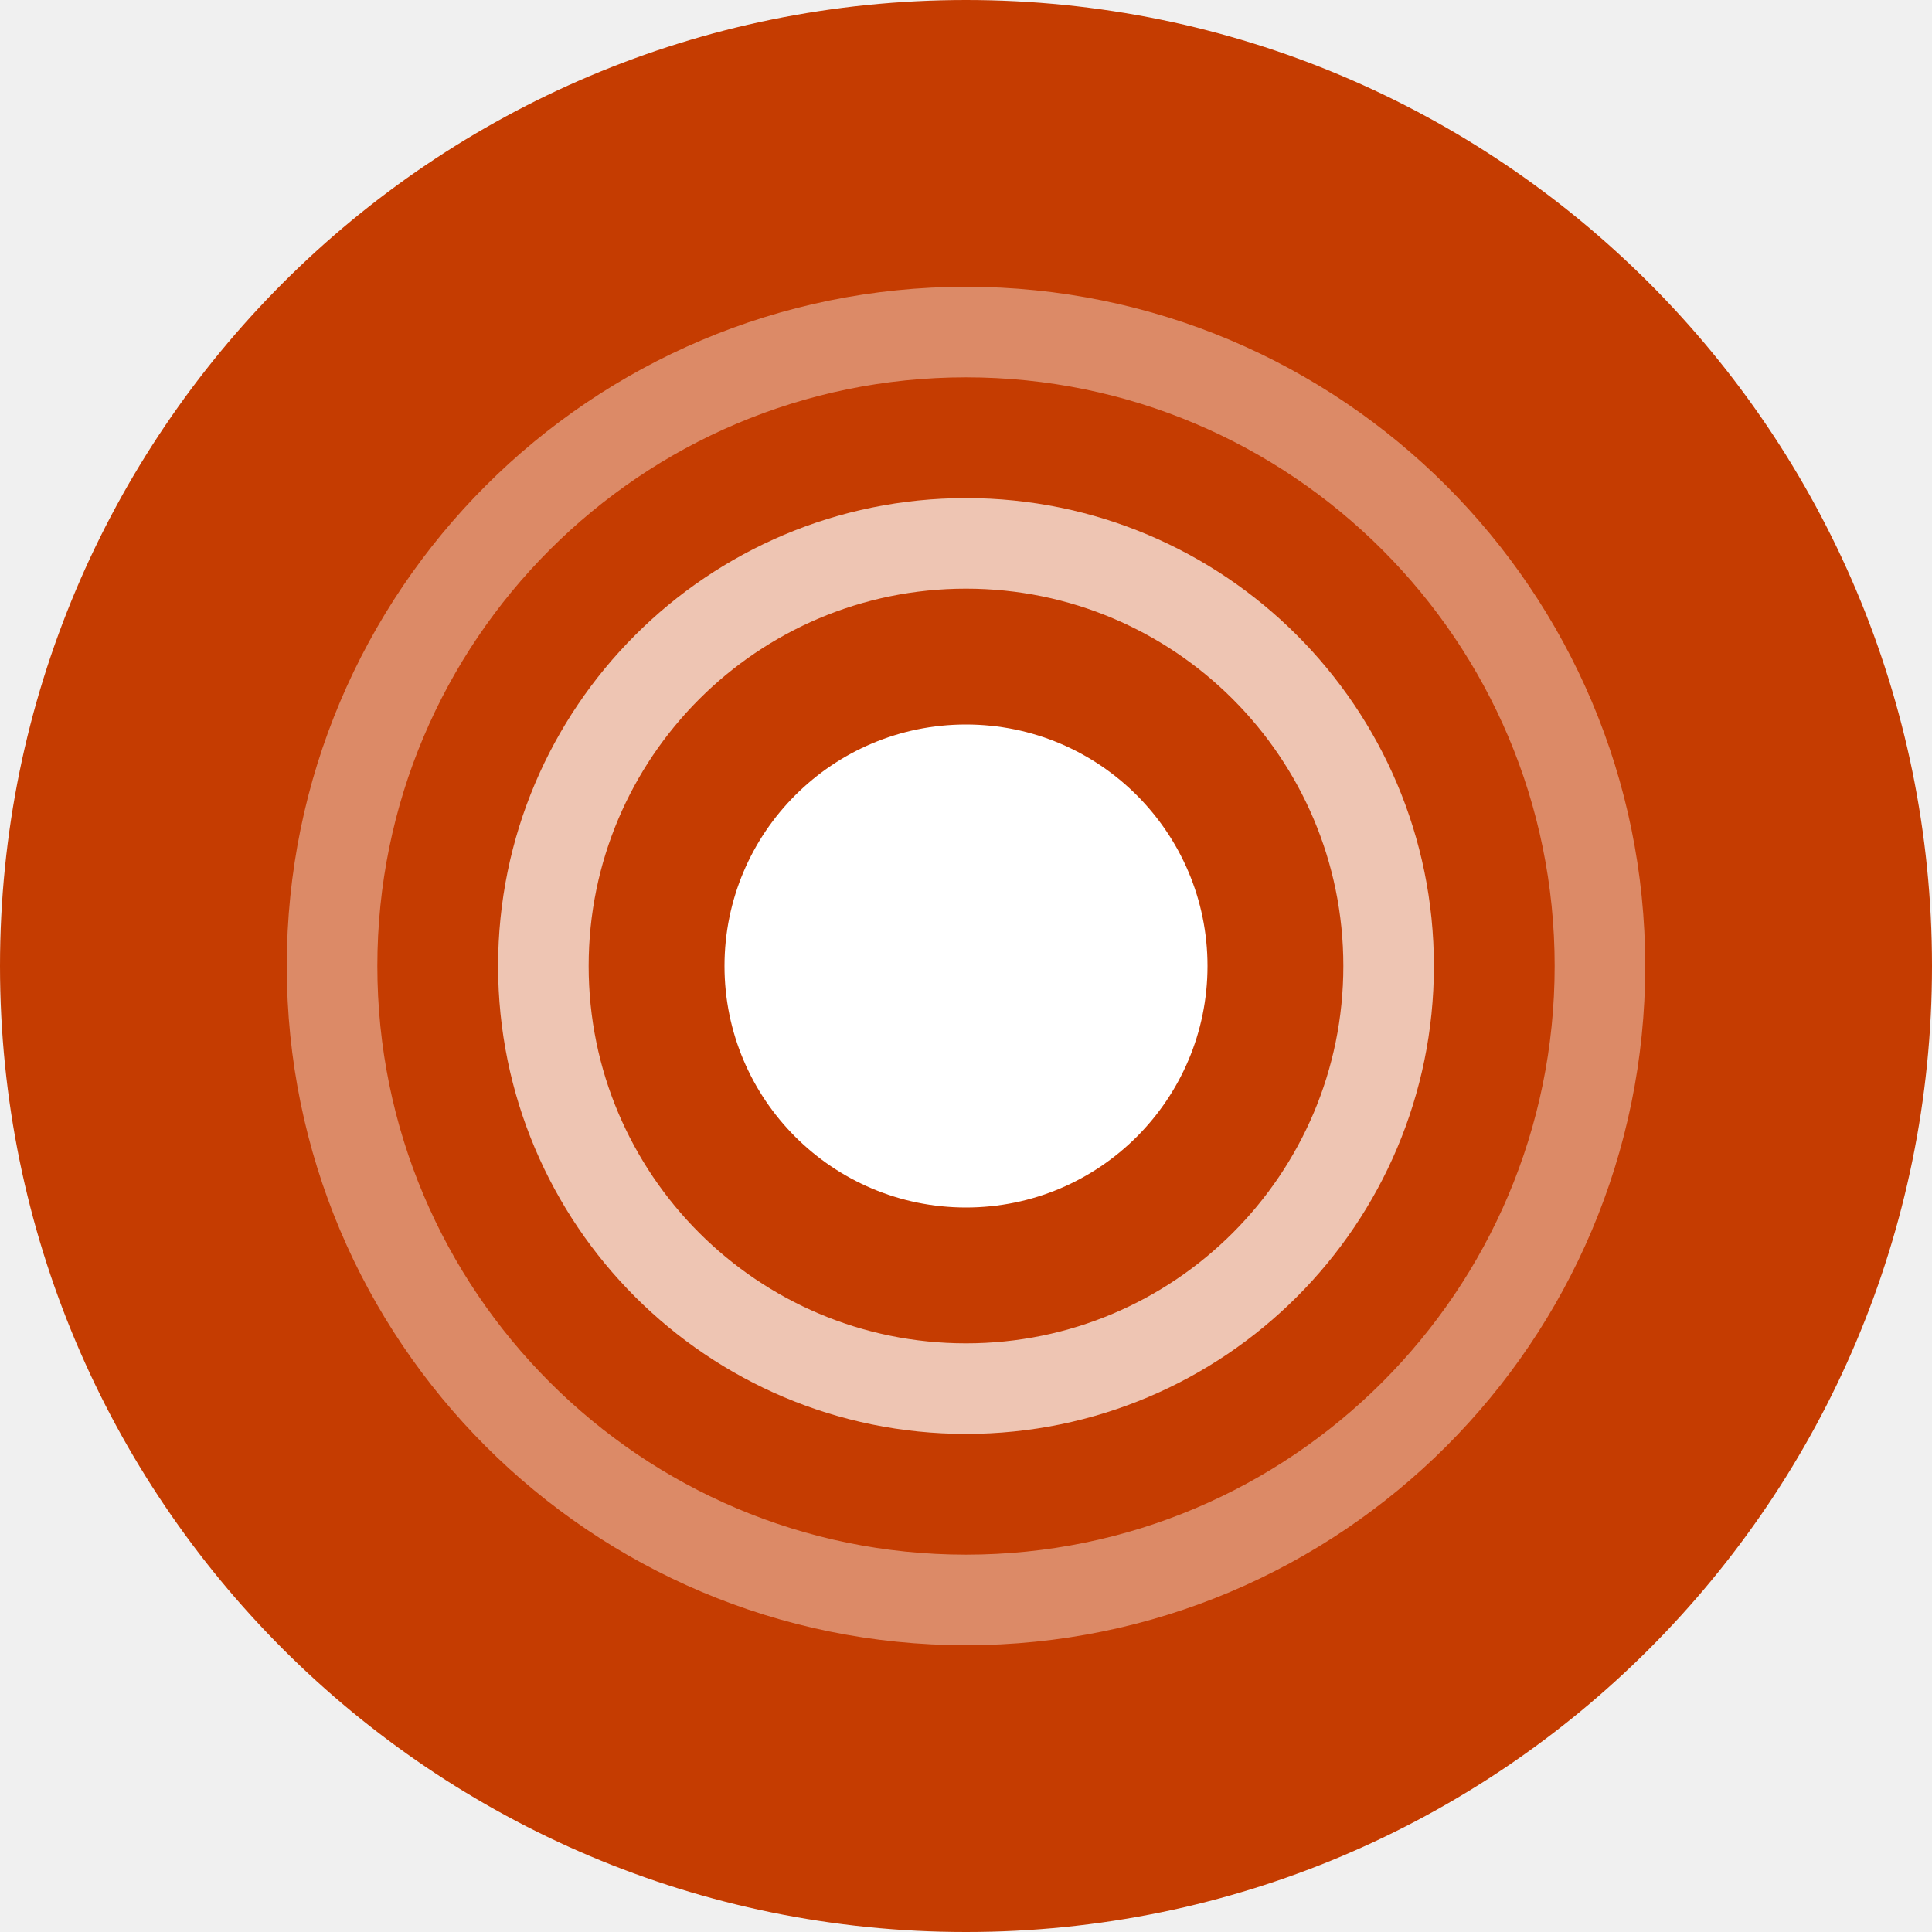
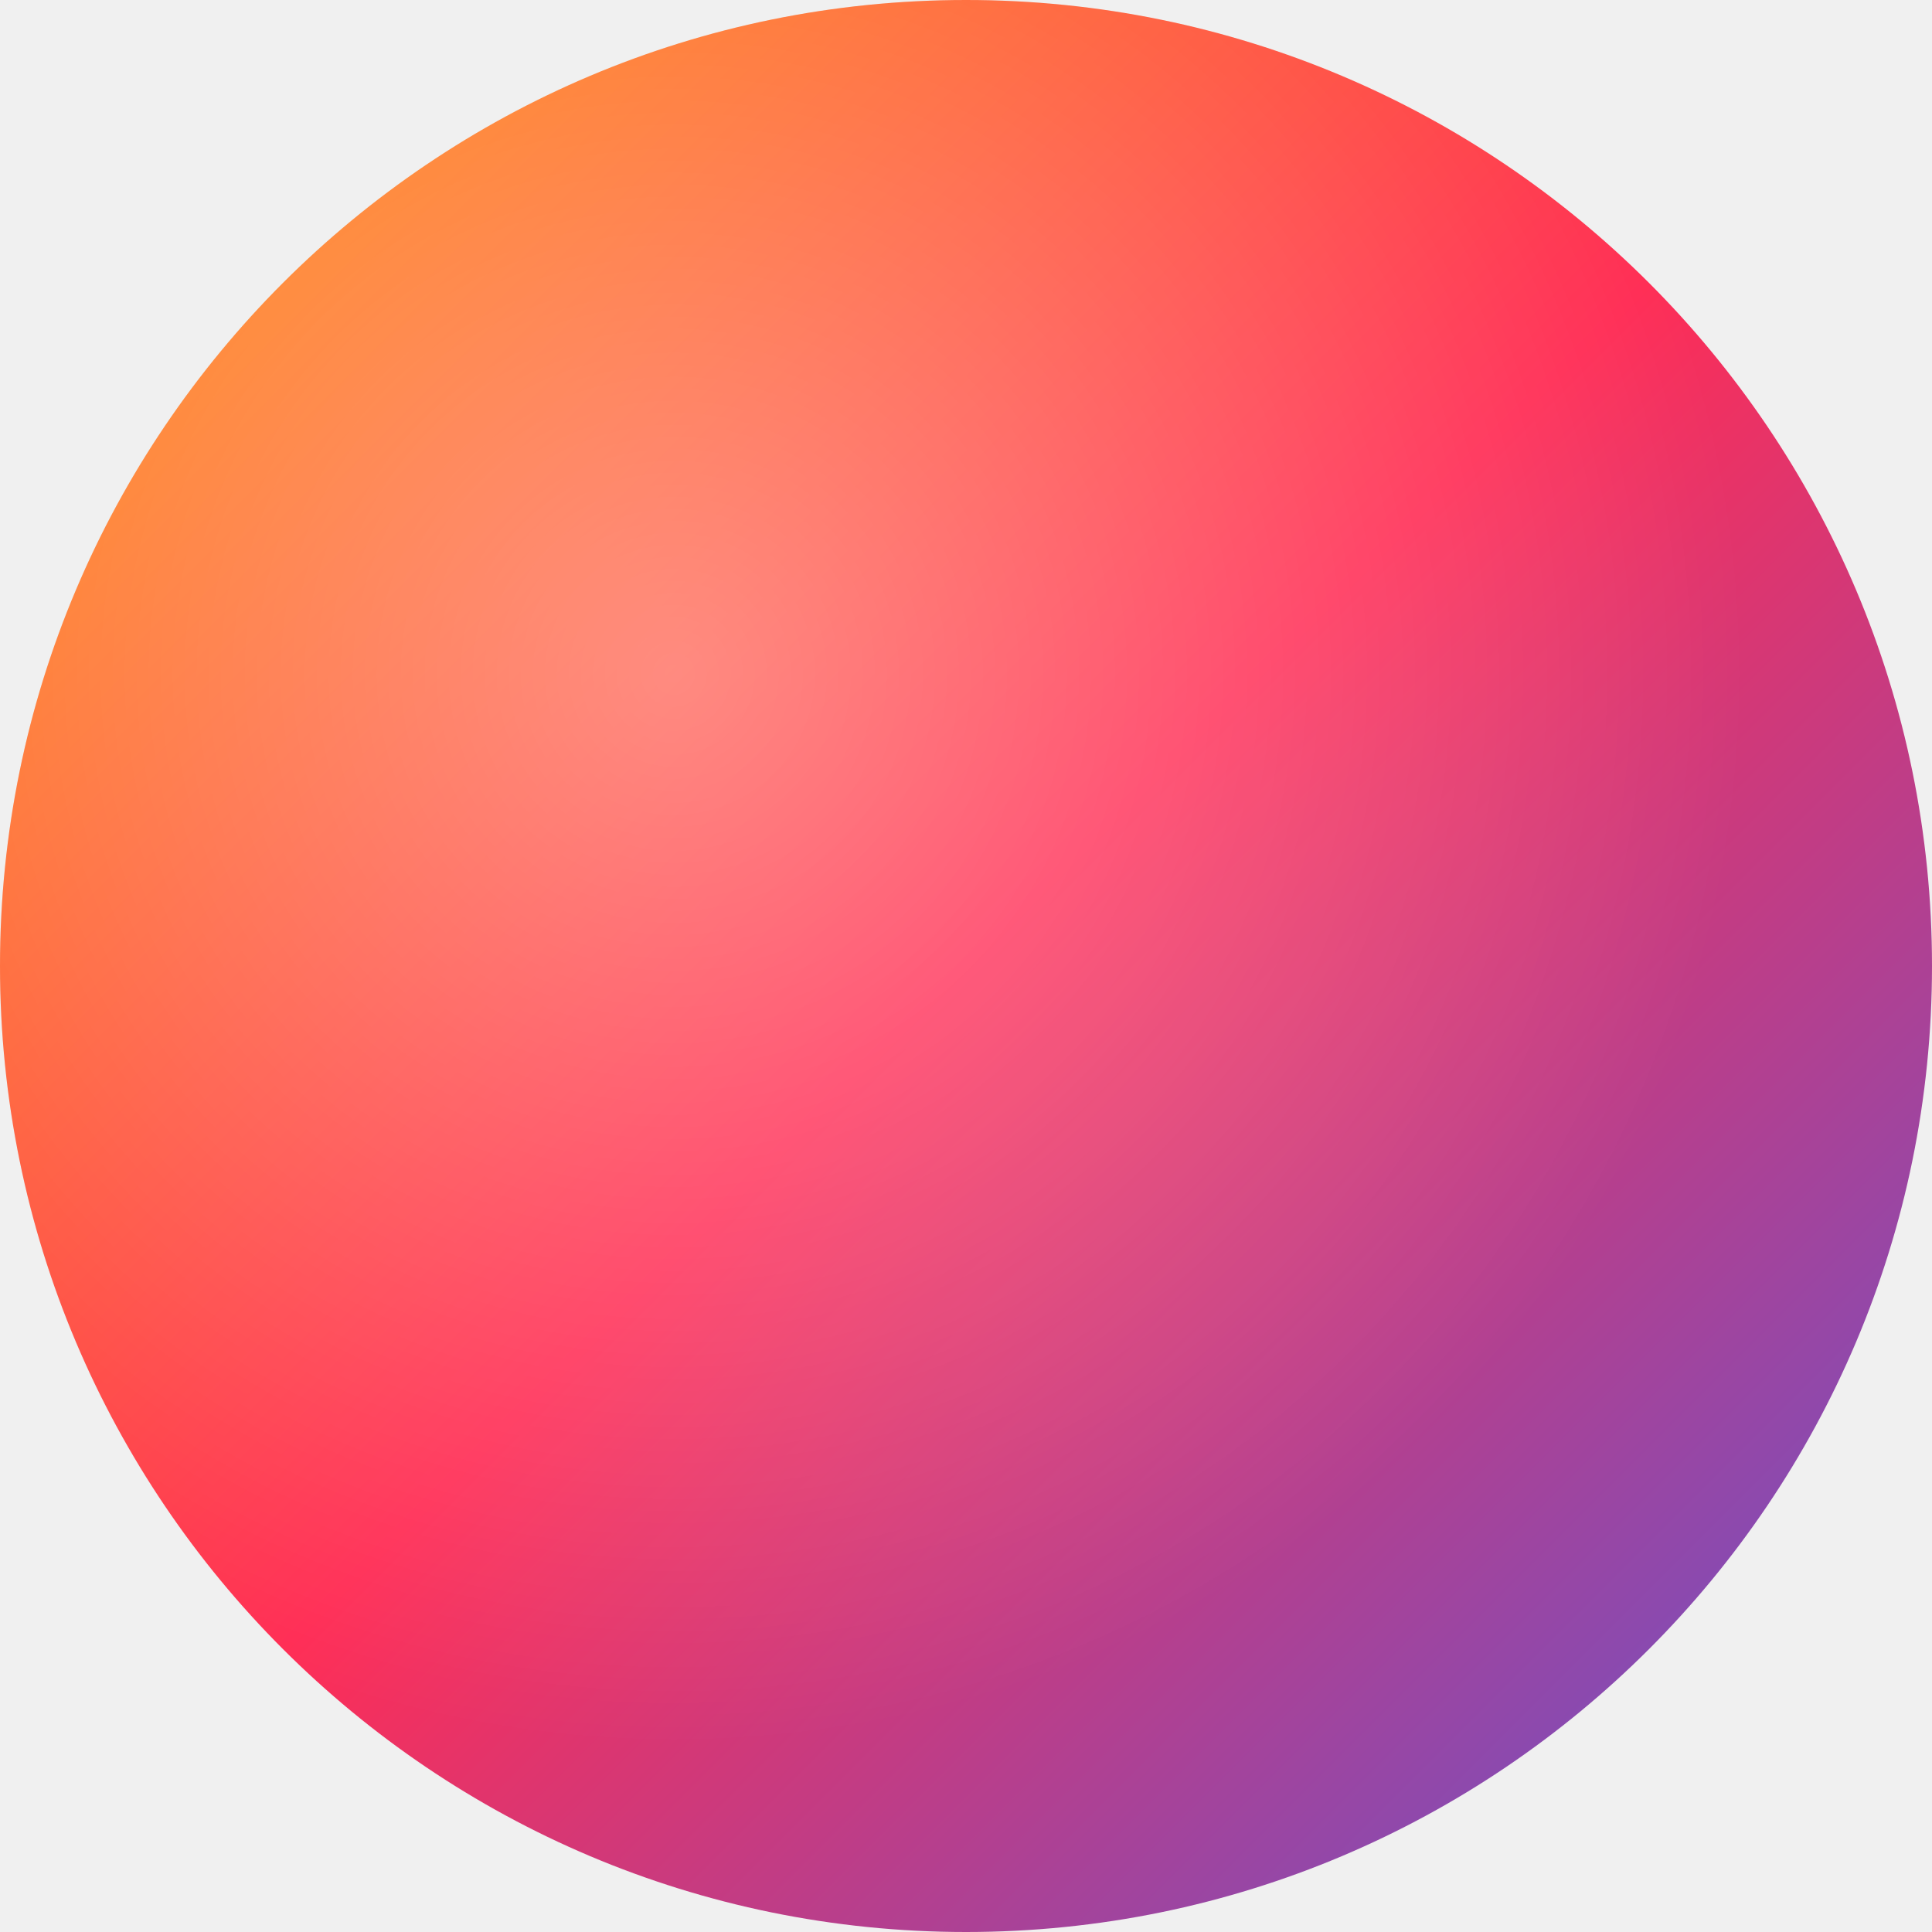
<svg xmlns="http://www.w3.org/2000/svg" viewBox="0 0 32 32">
-   <circle cx="16" cy="16" r="16" fill="#C53C01" />
-   <circle cx="16" cy="16" r="4" fill="white" />
-   <circle cx="16" cy="16" r="7" fill="none" stroke="white" stroke-width="1.5" opacity="0.7" />
-   <circle cx="16" cy="16" r="10.5" fill="none" stroke="white" stroke-width="1.5" opacity="0.4" />
+   <defs>
+     <linearGradient id="glow" x1="0%" y1="0%" x2="100%" y2="100%">
+       <stop offset="0%" stop-color="#FF9500" />
+       <stop offset="50%" stop-color="#FF2D55" />
+       <stop offset="100%" stop-color="#5856D6" />
+     </linearGradient>
+     <radialGradient id="shine" cx="35%" cy="35%" r="55%">
+       <stop offset="0%" stop-color="rgba(255,255,255,0.35)" />
+       <stop offset="100%" stop-color="rgba(255,255,255,0)" />
+     </radialGradient>
+   </defs>
+   <circle cx="16" cy="16" r="16" fill="url(#glow)" />
+   <circle cx="16" cy="16" r="16" fill="url(#shine)" />
</svg>
